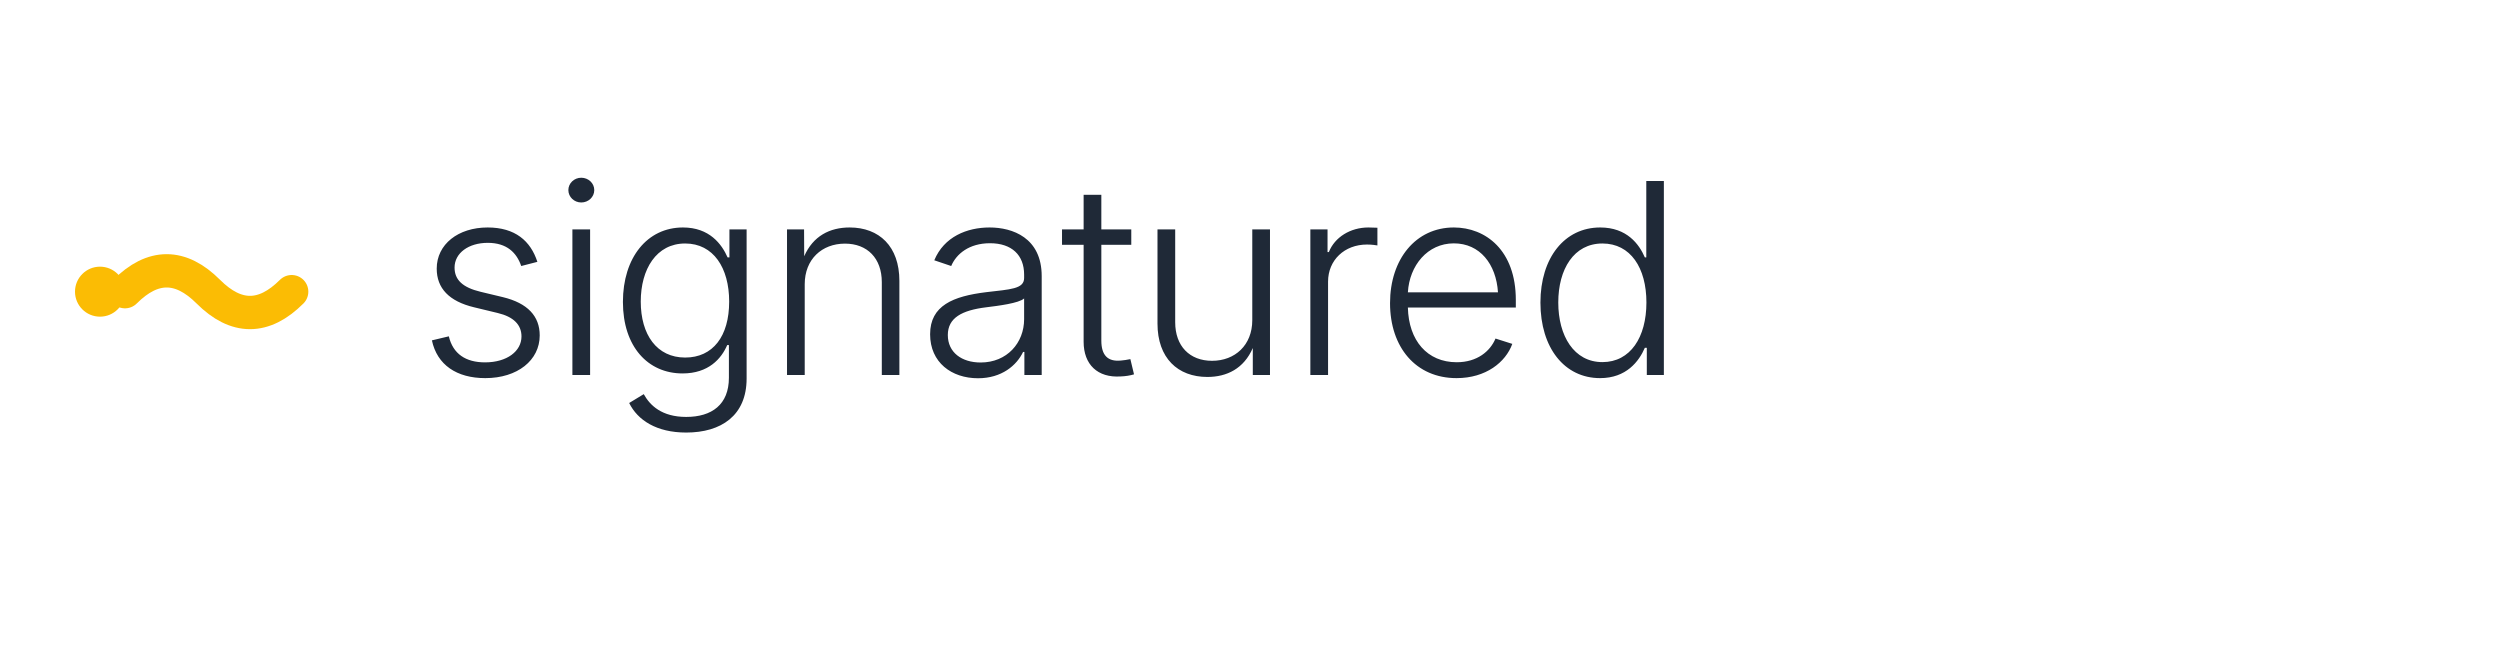
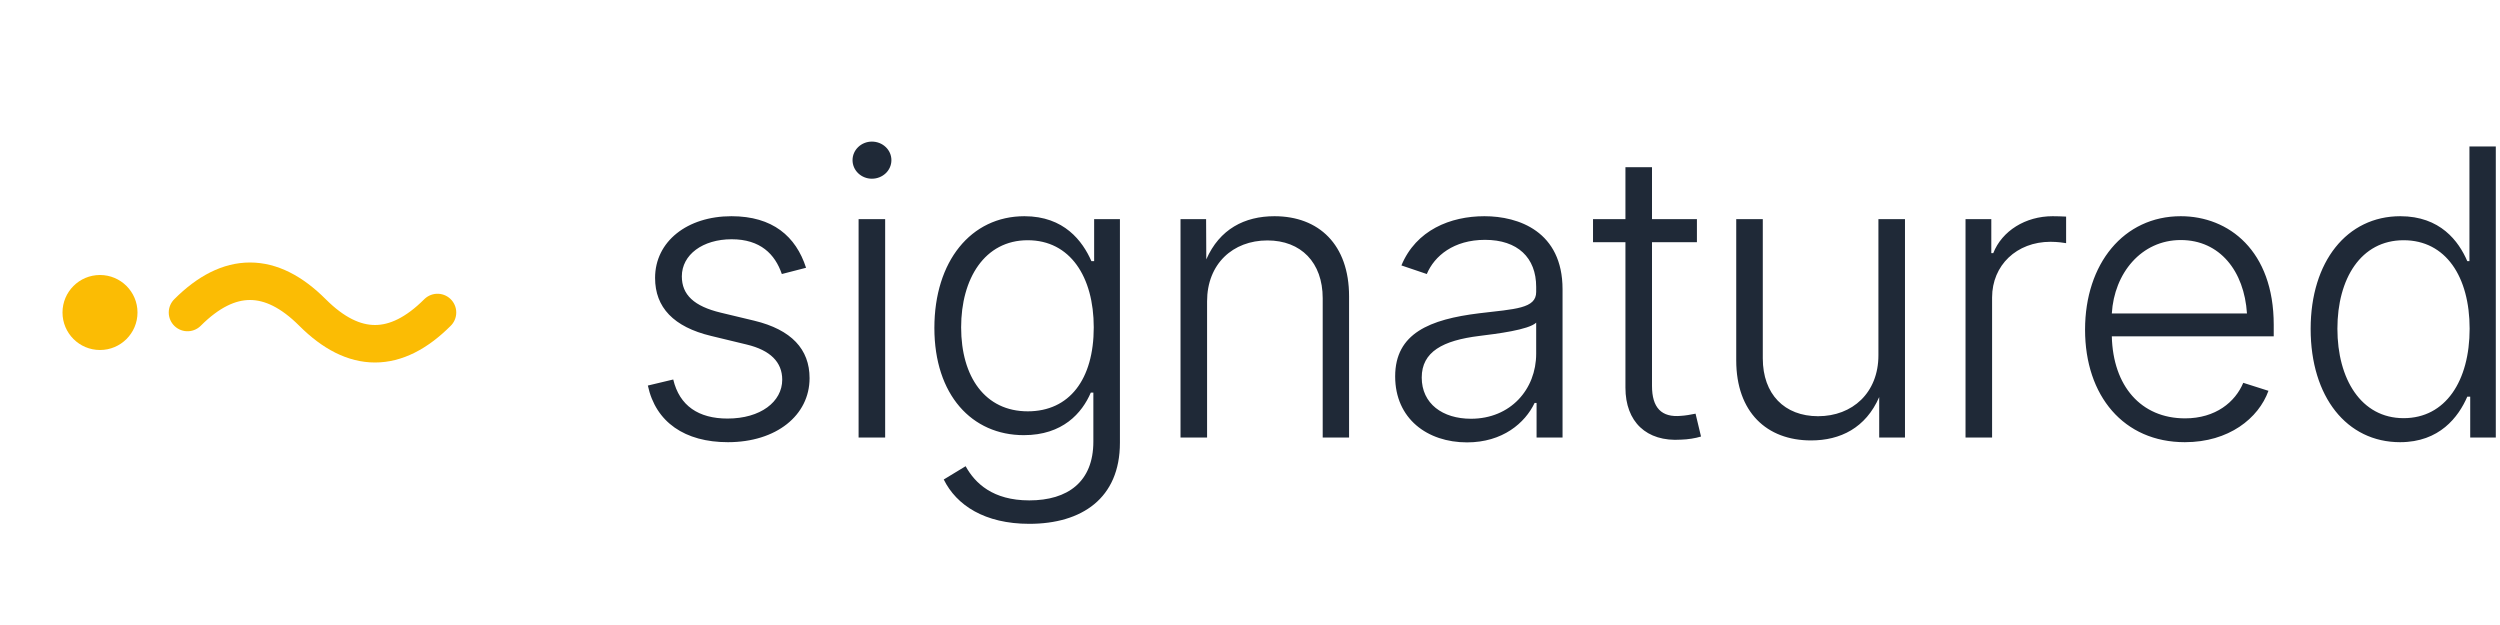
- <svg xmlns="http://www.w3.org/2000/svg" width="300" height="80" viewBox="0 0 300 80" fill="none">
+ <svg xmlns="http://www.w3.org/2000/svg" width="200" height="50" viewBox="0 10 200 50" fill="none">
  <g>
-     <path d="M 15 35 Q 20 30, 25 35 T 35 35" stroke="#FBBC04" stroke-width="4" stroke-linecap="round" fill="none" />
-     <circle cx="12" cy="35" r="3" fill="#FBBC04" />
+     <path d="M 15 35 Q 20 30, 25 35 T 35 35" stroke="#FBBC04" stroke-width="3" stroke-linecap="round" fill="none" />
+     <circle cx="8" cy="35" r="3" fill="#FBBC04" />
  </g>
  <text x="50" y="45" font-family="system-ui, -apple-system, sans-serif" font-size="32" font-weight="300" fill="#1f2937" letter-spacing="-0.5">
    signatured
  </text>
</svg>
